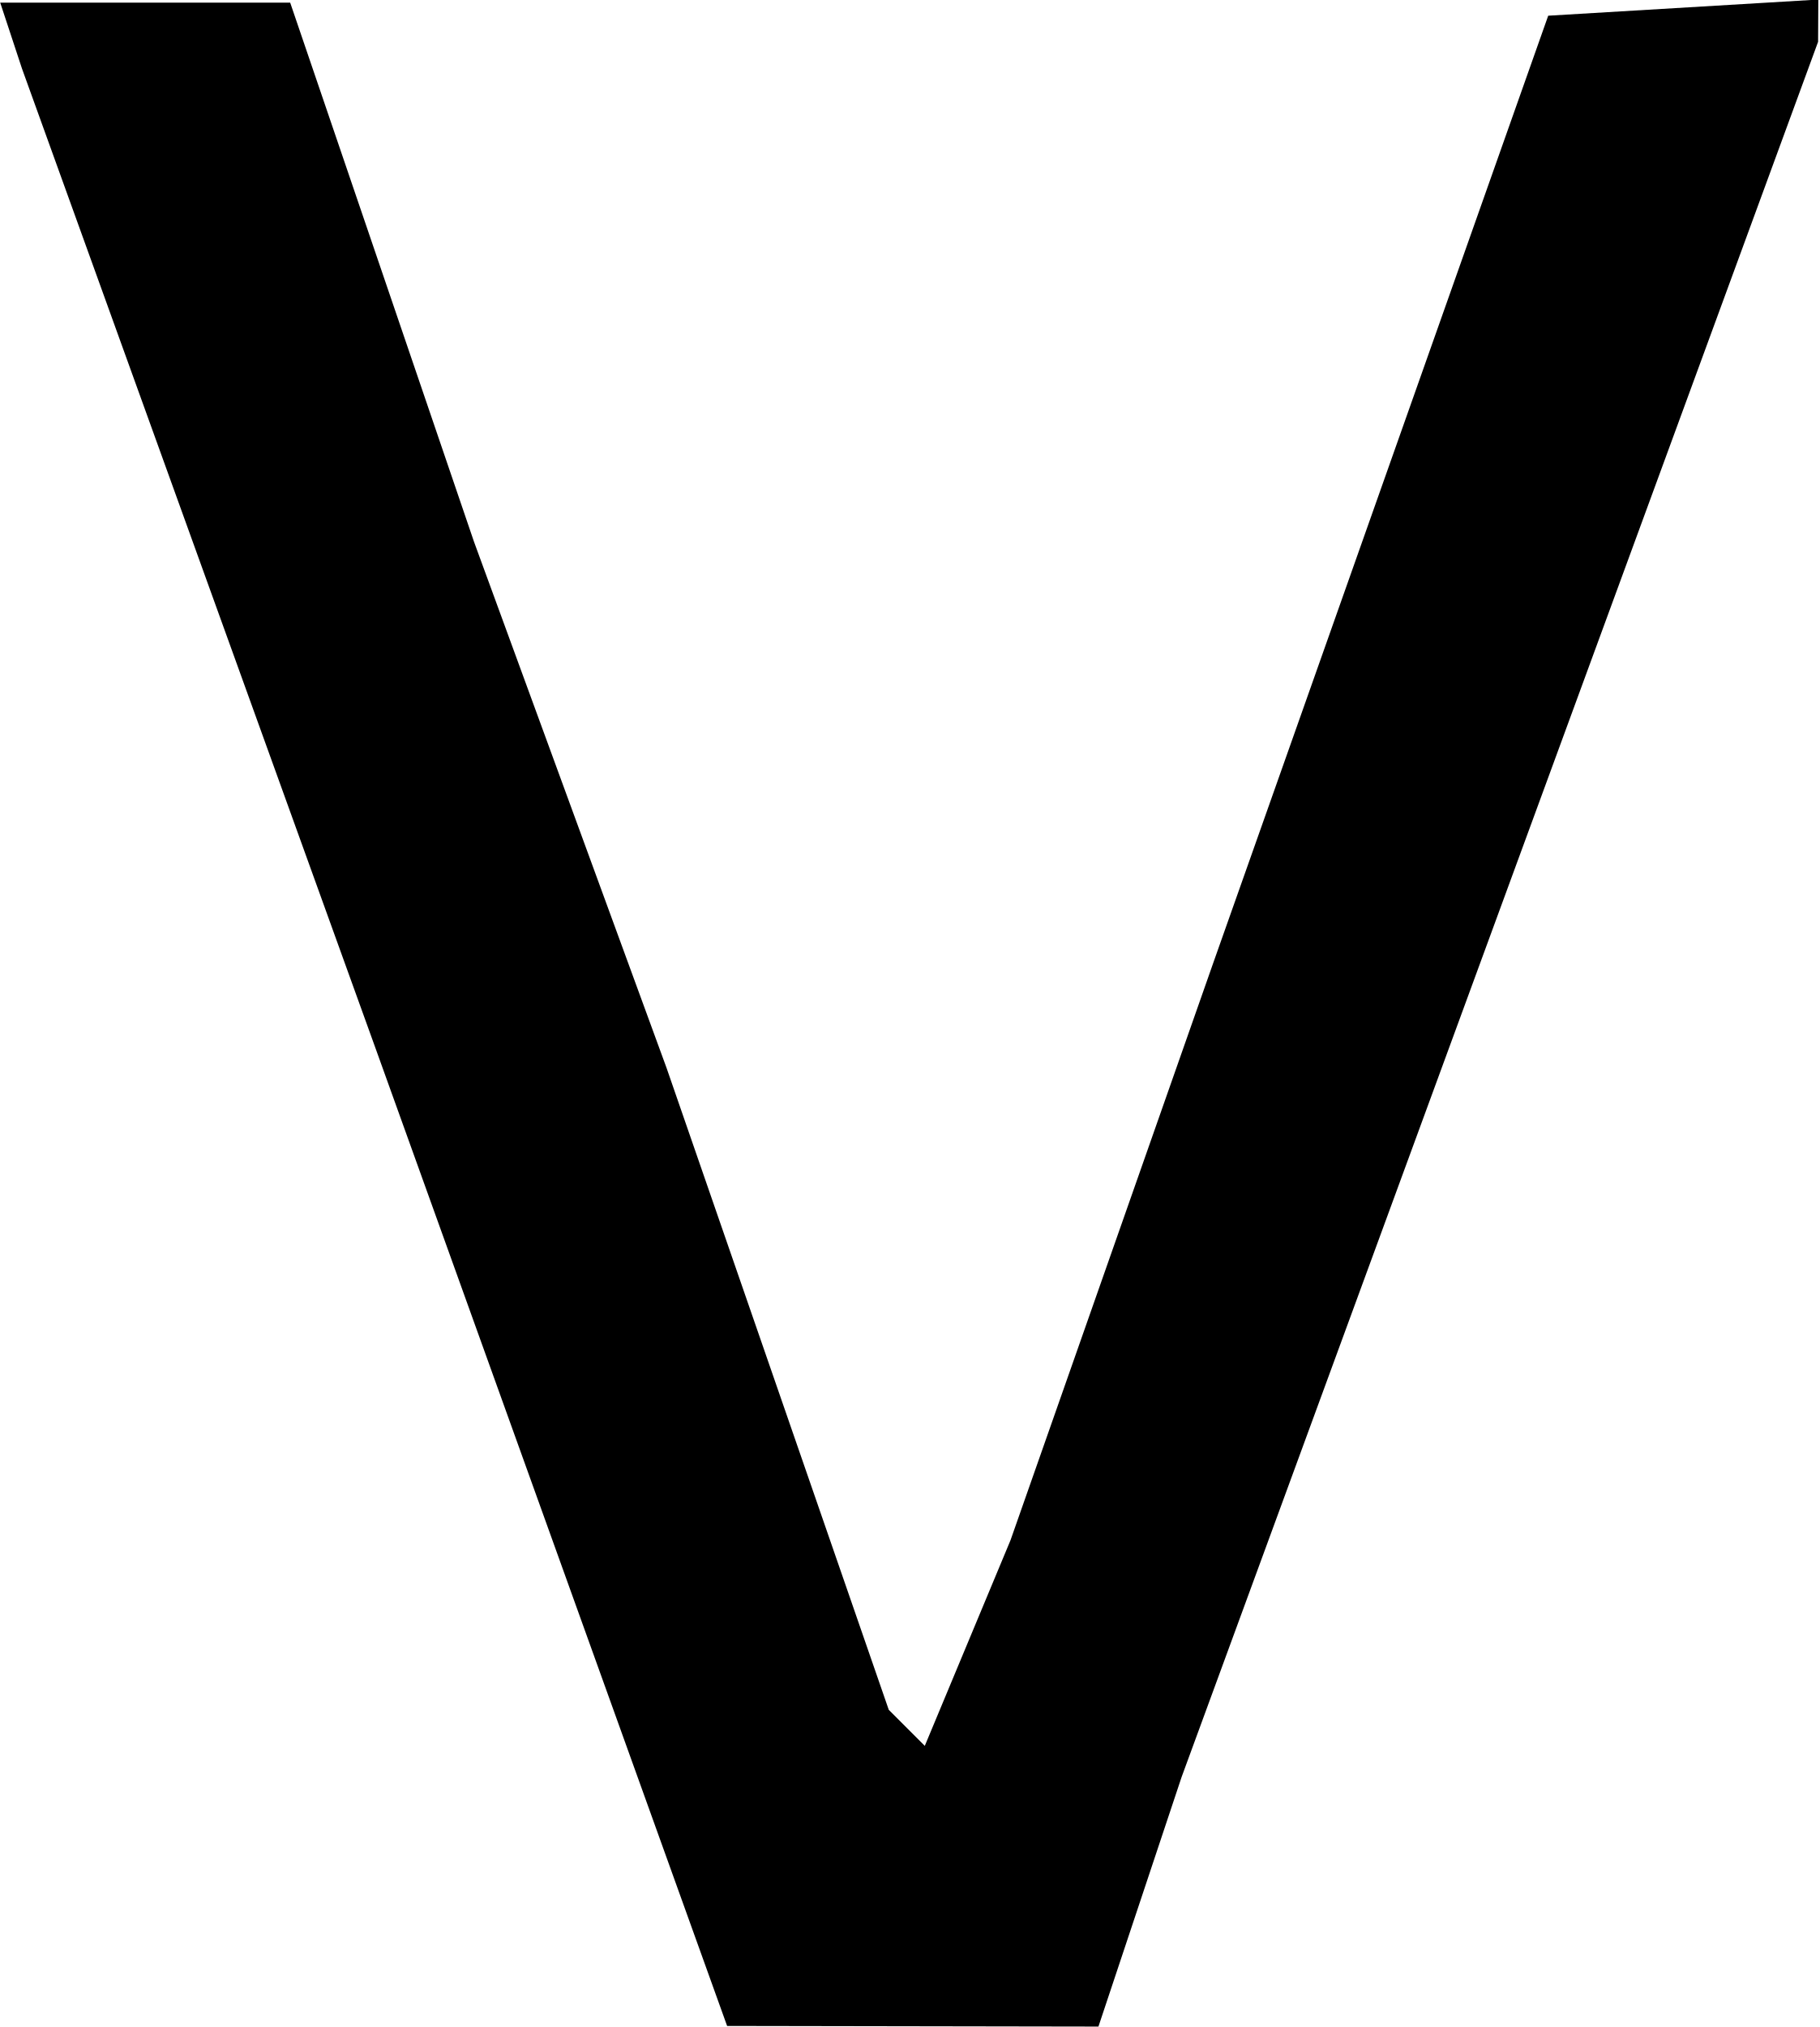
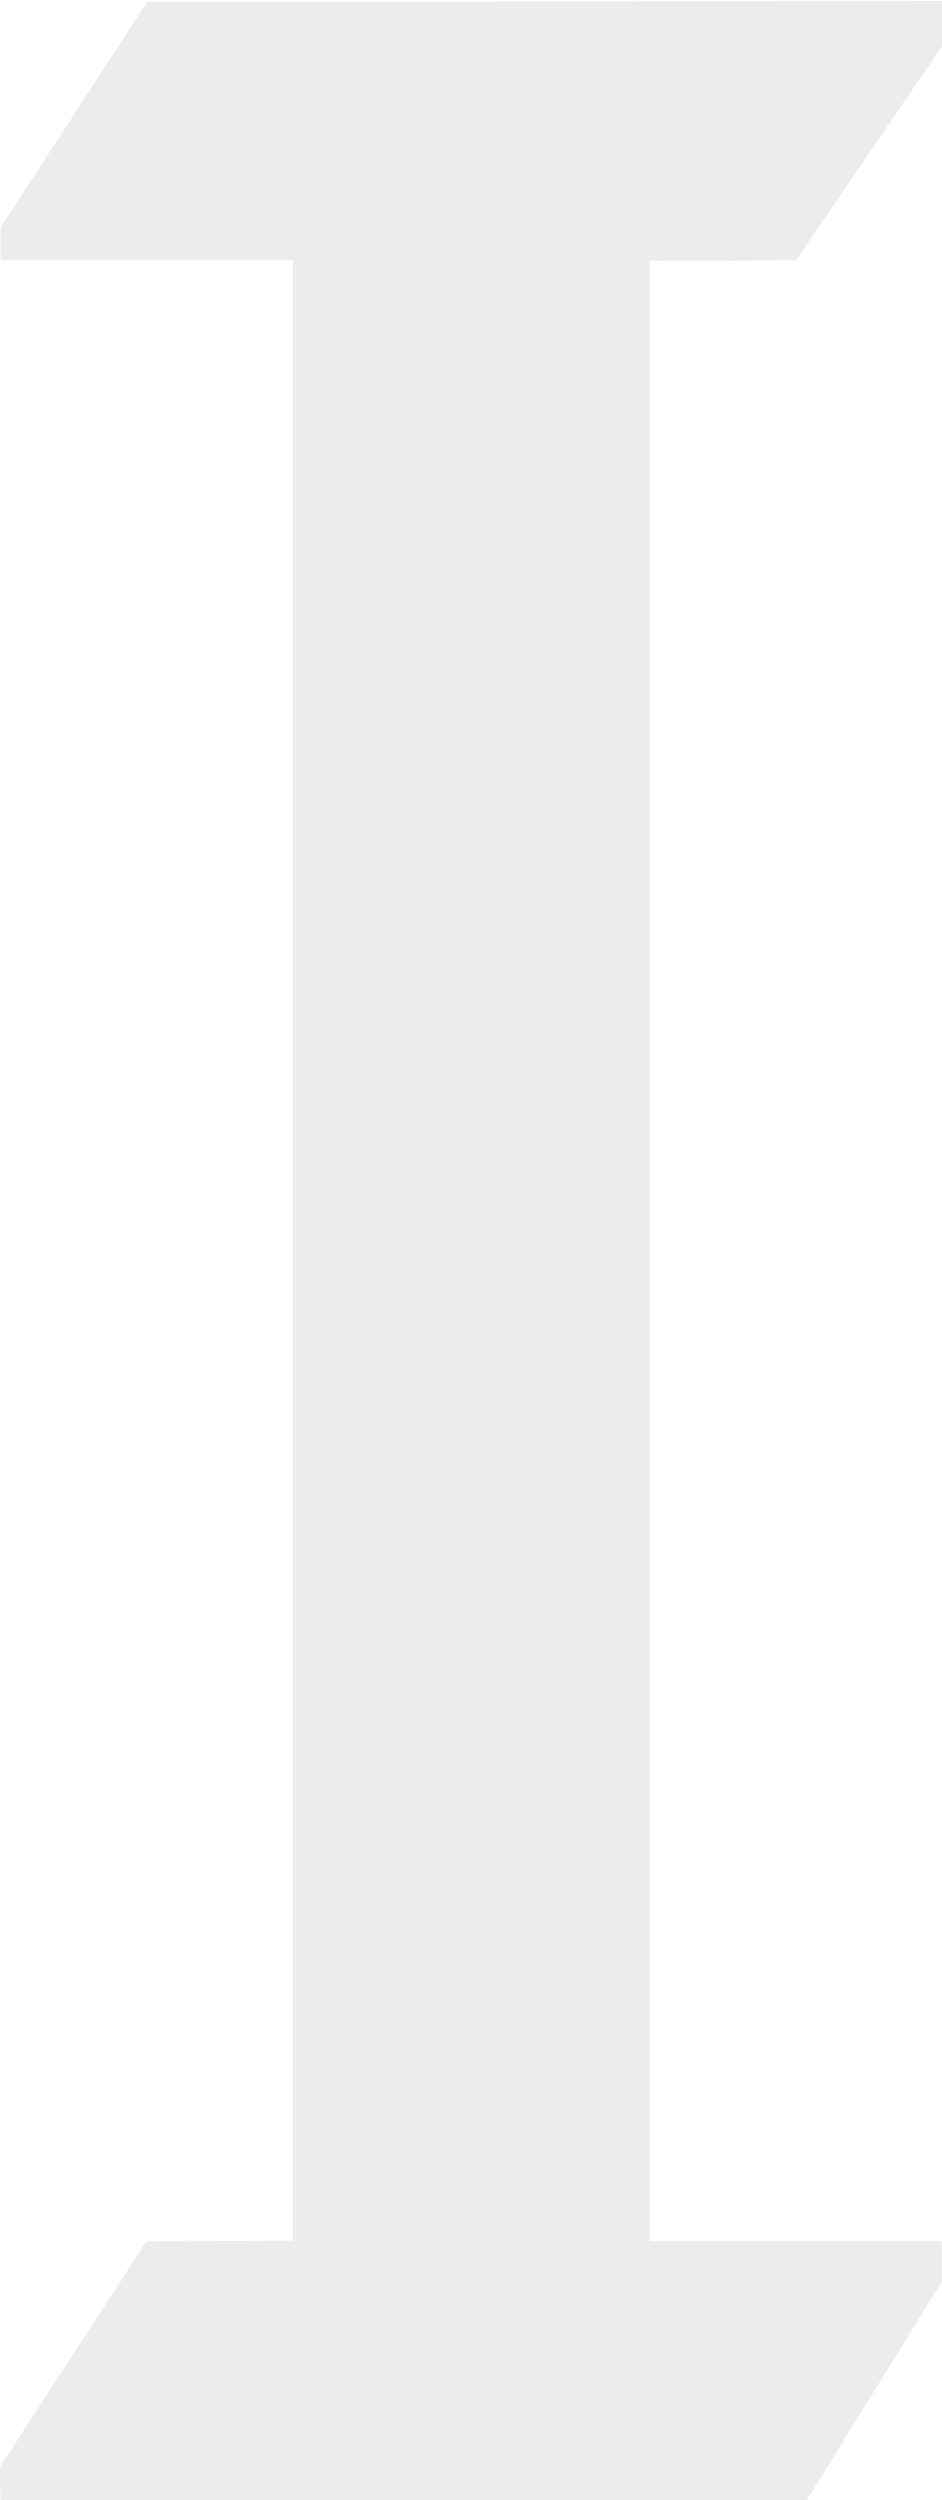
- <svg xmlns="http://www.w3.org/2000/svg" width="5.86mm" height="6.528mm" viewBox="0 0 5.86 6.528" version="1.1" id="svg1">
+ <svg xmlns="http://www.w3.org/2000/svg" width="2.455mm" height="6.519mm" viewBox="0 0 2.455 6.519" version="1.1" id="svg1">
  <defs id="defs1" />
-   <g id="layer1" transform="translate(-102.6583,-148.9604)">
-     <path style="fill:#000000" d="m 103.867,152.334 -1.138,-3.153 -0.035,-0.106 -0.035,-0.106 h 0.467 0.467 l 0.296,0.868 0.296,0.868 0.31,0.847 0.31,0.847 0.358,1.034 0.358,1.034 0.058,0.058 0.058,0.058 0.138,-0.331 0.138,-0.331 0.327,-0.931 0.327,-0.931 0.539,-1.524 0.539,-1.524 0.435,-0.026 0.435,-0.026 -3.4e-4,0.068 -3.5e-4,0.068 -1.025,2.794 -1.025,2.794 -0.134,0.402 -0.134,0.402 -0.598,-9.8e-4 -0.598,-9.9e-4 z" id="path49" />
+   <g id="layer1" transform="translate(-93.13333,-138.9062)">
+     <path style="fill:#ececec" d="m 93.133,145.382 v -0.043 l 0.191,-0.294 0.191,-0.294 0.191,-0.001 0.191,-0.001 v -2.582 -2.582 h -0.381 -0.381 v -0.043 -0.043 l 0.191,-0.294 0.191,-0.294 1.037,-0.001 1.037,-0.001 v 0.058 0.058 l -0.191,0.28 -0.191,0.28 -0.191,5.8e-4 -0.191,5.7e-4 v 2.582 2.582 h 0.381 0.381 v 0.053 0.053 l -0.176,0.285 -0.176,0.285 h -1.051 -1.051 z" id="path48" />
  </g>
</svg>
